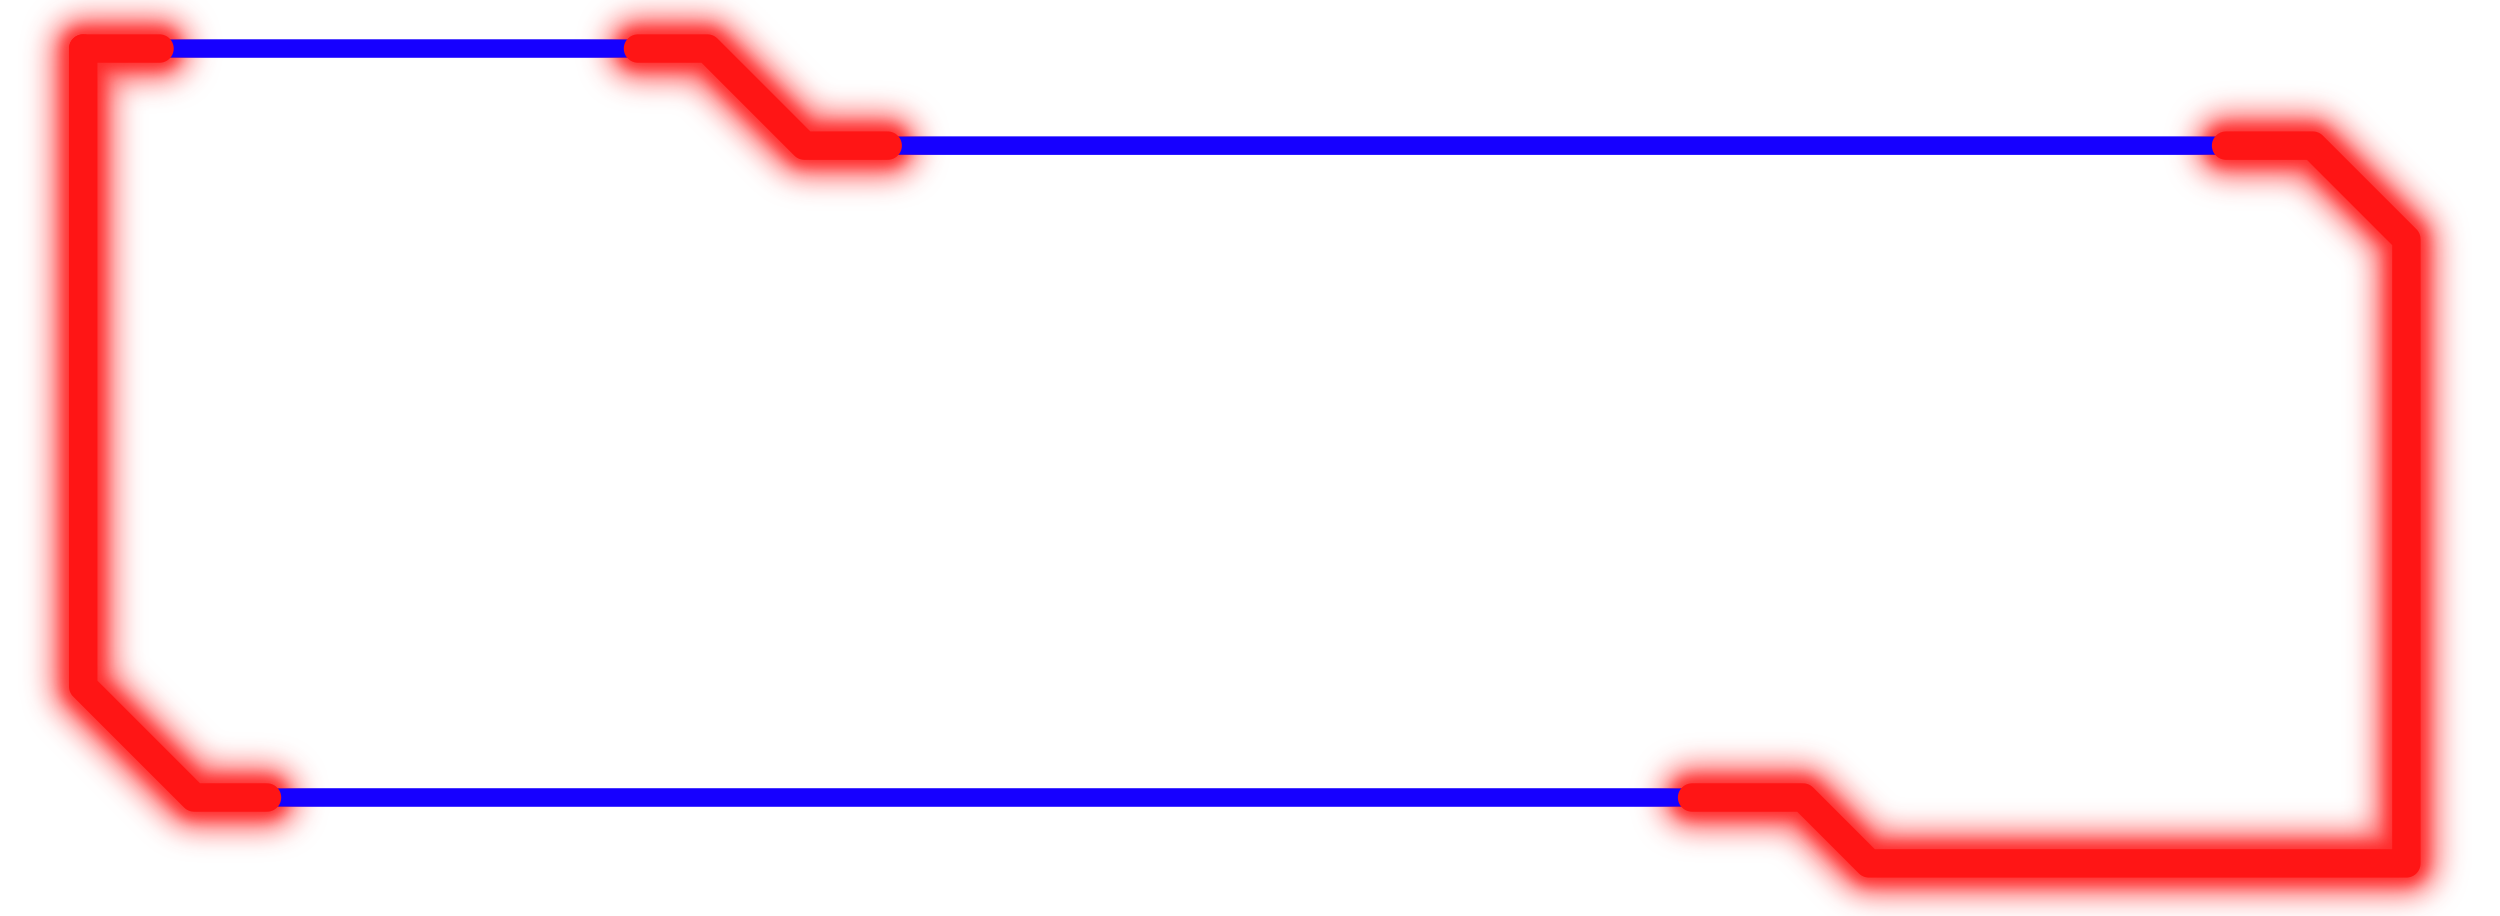
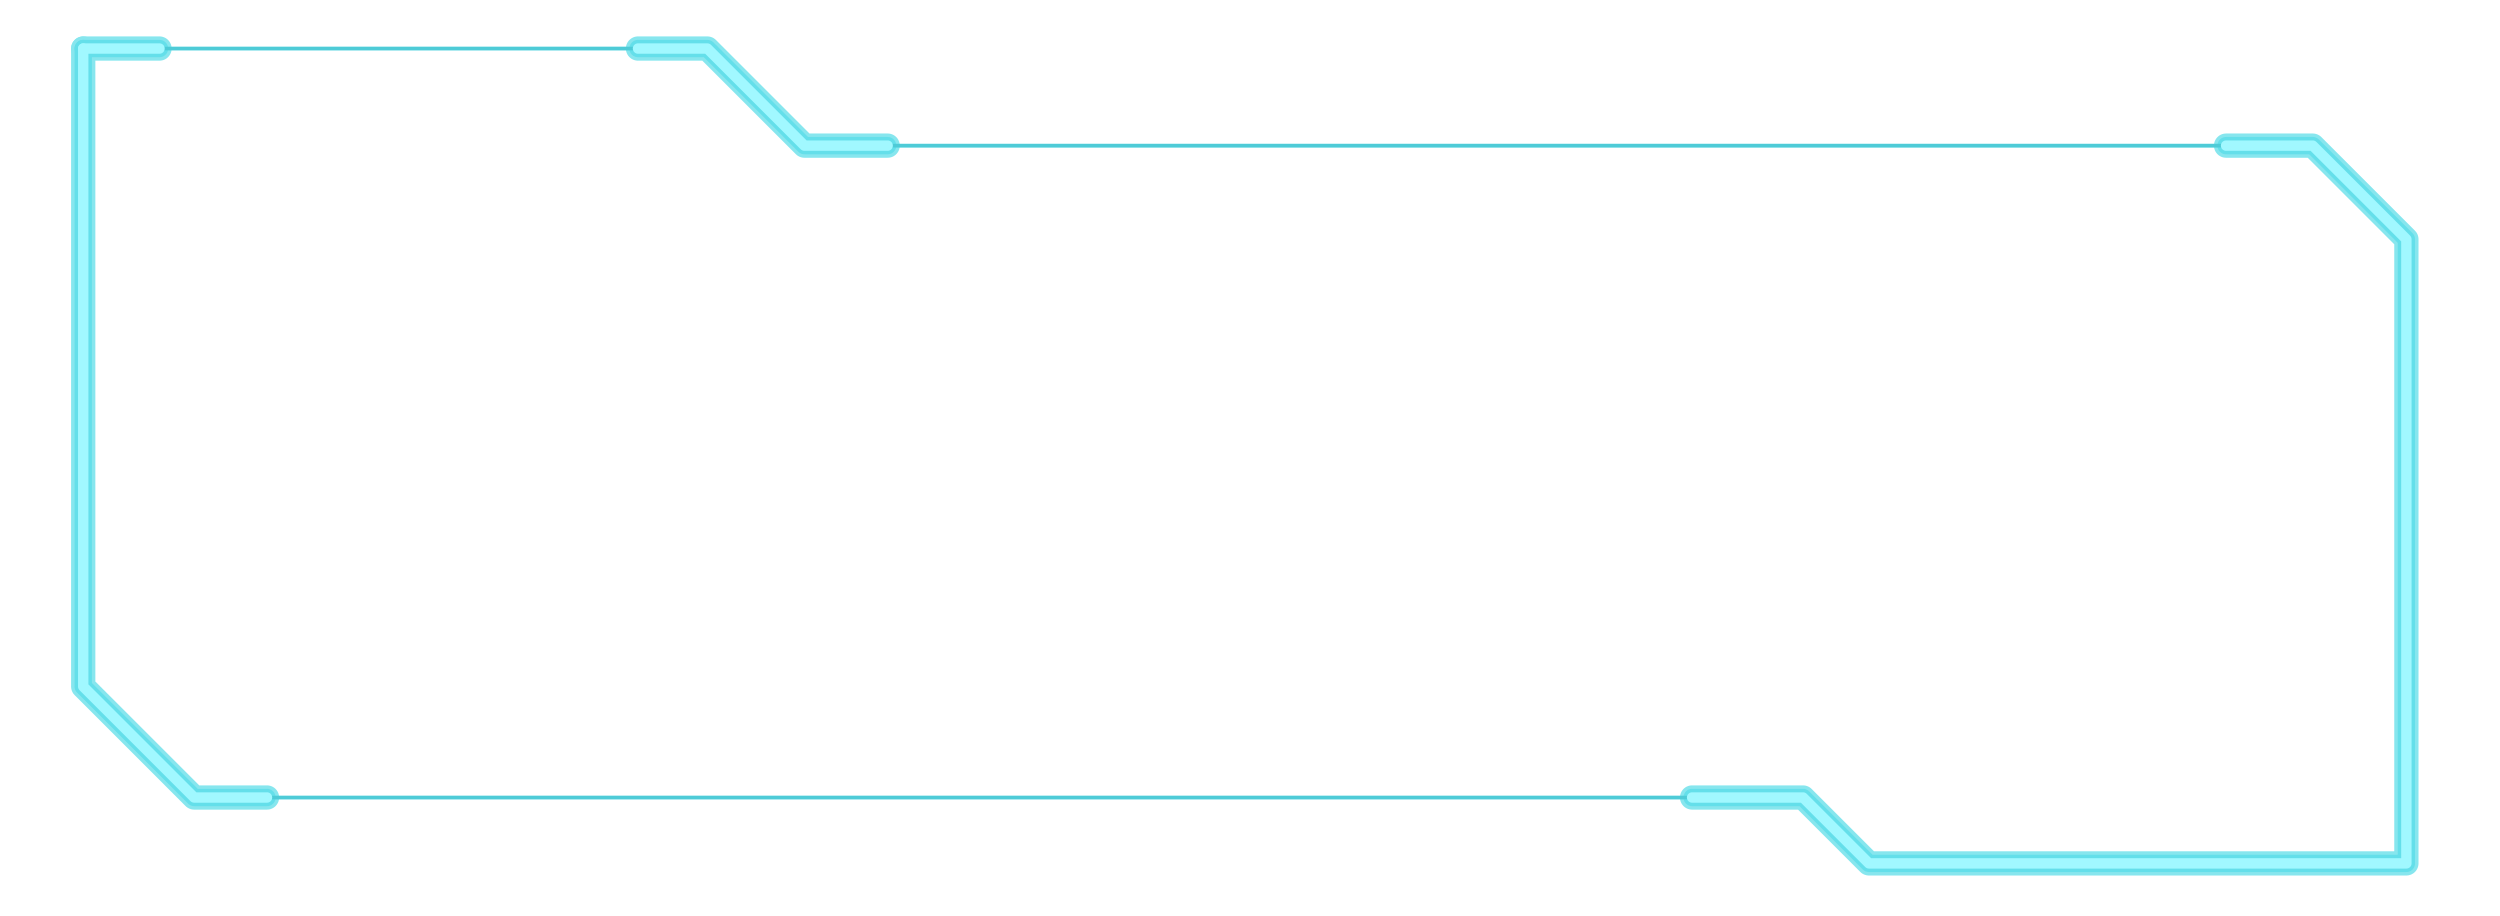
<svg xmlns="http://www.w3.org/2000/svg" width="721" height="264" viewBox="0 0 721 264" fill="none">
  <defs>
-     <filter id="red-glow" filterUnits="userSpaceOnUse" x="-24" y="-24" width="770" height="312" color-interpolation-filters="sRGB">
+     <filter id="cyan-glow-wide" filterUnits="userSpaceOnUse" x="-24" y="-24" width="770" height="312" color-interpolation-filters="sRGB">
      <feGaussianBlur stdDeviation="4.2" />
    </filter>
-     <filter id="red-hot-glow" filterUnits="userSpaceOnUse" x="-24" y="-24" width="770" height="312" color-interpolation-filters="sRGB">
+     <filter id="cyan-glow-tight" filterUnits="userSpaceOnUse" x="-24" y="-24" width="770" height="312" color-interpolation-filters="sRGB">
      <feGaussianBlur stdDeviation="1.8" />
    </filter>
  </defs>
-   <path id="blue-outline-underlay" d="M 24 14 H 204 L 232 42 H 667 L 694 69 V 249 H 539 L 520 230 H 56 L 24 198 Z" stroke="#1100ff" stroke-width="5.2" stroke-linecap="round" stroke-linejoin="round" />
-   <g id="red-glow-wide" stroke="#ff1010" stroke-width="18" stroke-linecap="round" stroke-linejoin="round" opacity="0.7" filter="url(#red-glow)">
+   <path id="continuous-cyan-underlay" d="M 24 14 H 204 L 232 42 H 667 L 694 69 V 249 H 539 L 520 230 H 56 L 24 198 Z" stroke="#54dce7" stroke-width="1" stroke-linecap="round" stroke-linejoin="round" />
+   <g id="cyan-glow-wide" stroke="#54dce7" stroke-width="7" stroke-linecap="round" stroke-linejoin="round" opacity="0.7" filter="url(#red-glow)">
    <path d="M 24 14 H 46" />
    <path d="M 184 14 H 204 L 232 42 H 256" />
    <path d="M 642 42 H 667 L 694 69 V 249 H 539 L 520 230 H 488" />
    <path d="M 77 230 H 56 L 24 198 V 14" />
  </g>
-   <g id="red-glow-tight" stroke="#ff1515" stroke-width="12" stroke-linecap="round" stroke-linejoin="round" opacity="0.68" filter="url(#red-hot-glow)">
+   <g id="cyan-glow-tight" stroke="#54dce7" stroke-width="5" stroke-linecap="round" stroke-linejoin="round" opacity="0.68" filter="url(#red-hot-glow)">
    <path d="M 24 14 H 46" />
    <path d="M 184 14 H 204 L 232 42 H 256" />
    <path d="M 642 42 H 667 L 694 69 V 249 H 539 L 520 230 H 488" />
    <path d="M 77 230 H 56 L 24 198 V 14" />
  </g>
-   <g id="blue-rails" stroke="#1600ff" stroke-width="5.2" stroke-linecap="round" stroke-linejoin="round">
+   <g id="thin-cyan-rails" stroke="#4ecbd7" stroke-width="1" stroke-linecap="round" stroke-linejoin="round">
    <path d="M 46 14 H 184" />
    <path d="M 256 42 H 642" />
    <path d="M 77 230 H 488" />
  </g>
-   <g id="red-core" stroke="#ff1515" stroke-width="8.2" stroke-linecap="round" stroke-linejoin="round">
+   <g id="cyan-core" stroke="#a1f8ff" stroke-width="3" stroke-linecap="round" stroke-linejoin="round">
    <path d="M 24 14 H 46" />
    <path d="M 184 14 H 204 L 232 42 H 256" />
    <path d="M 642 42 H 667 L 694 69 V 249 H 539 L 520 230 H 488" />
    <path d="M 77 230 H 56 L 24 198 V 14" />
  </g>
</svg>
